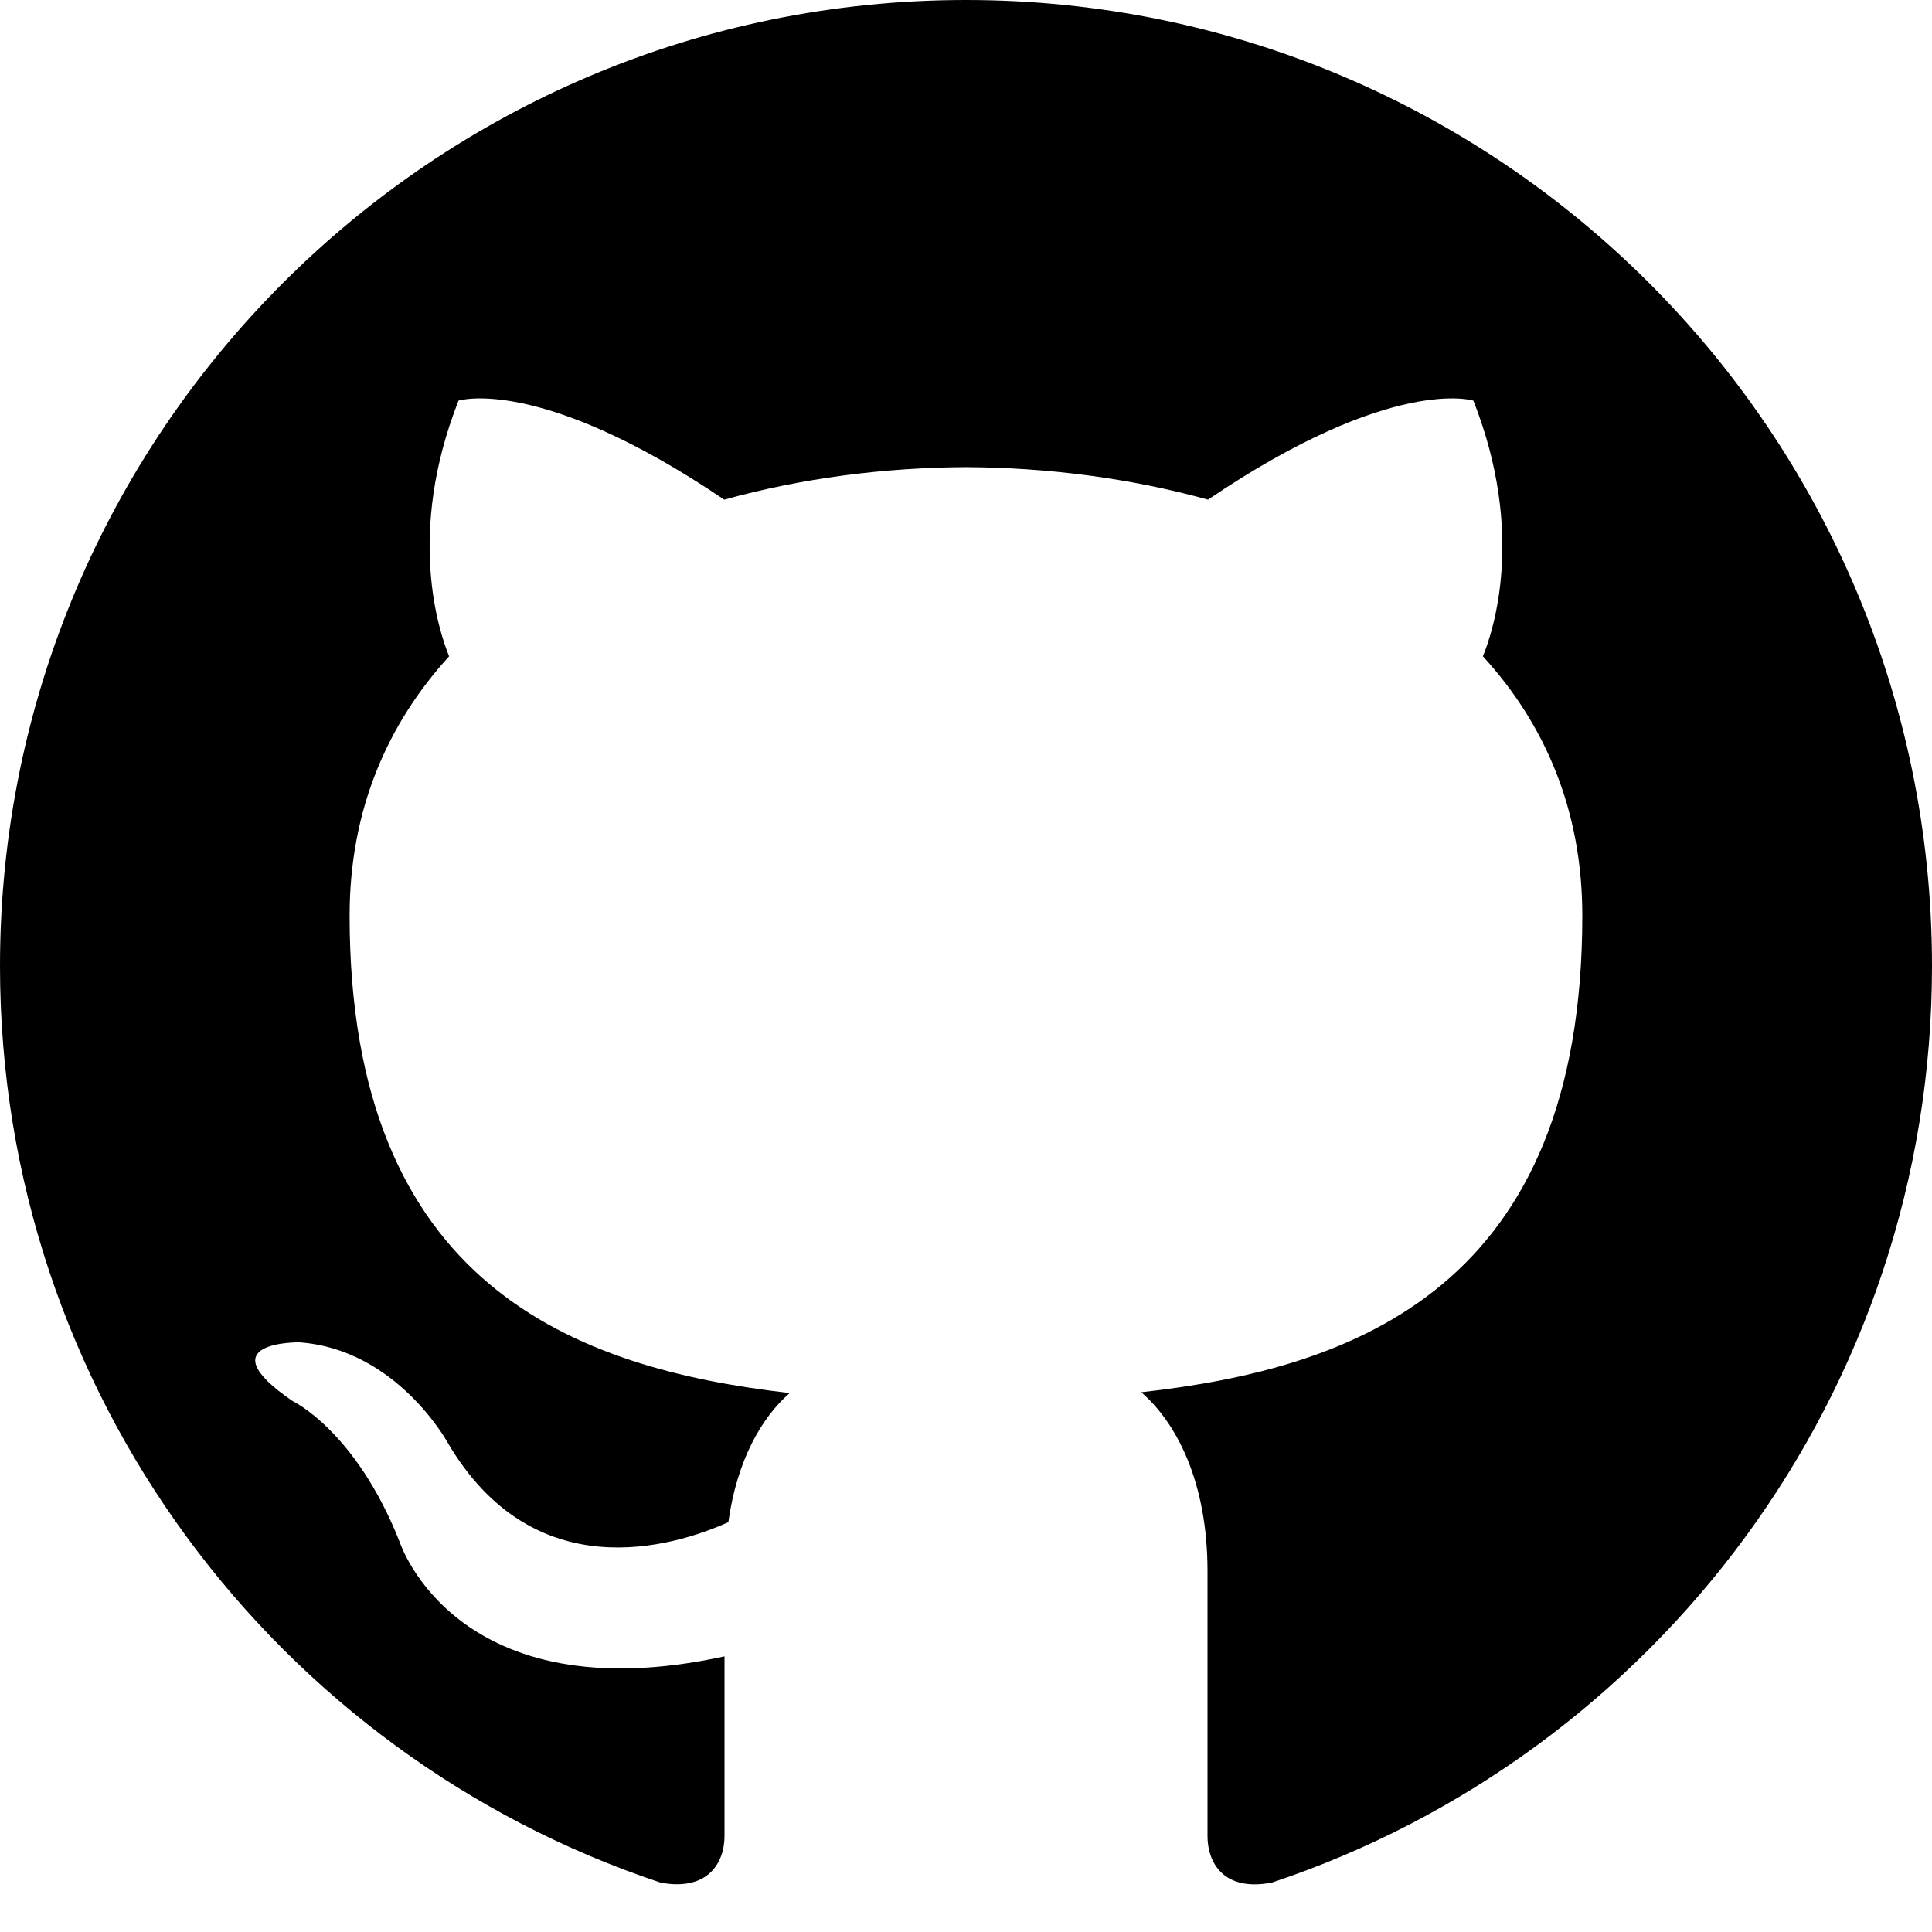
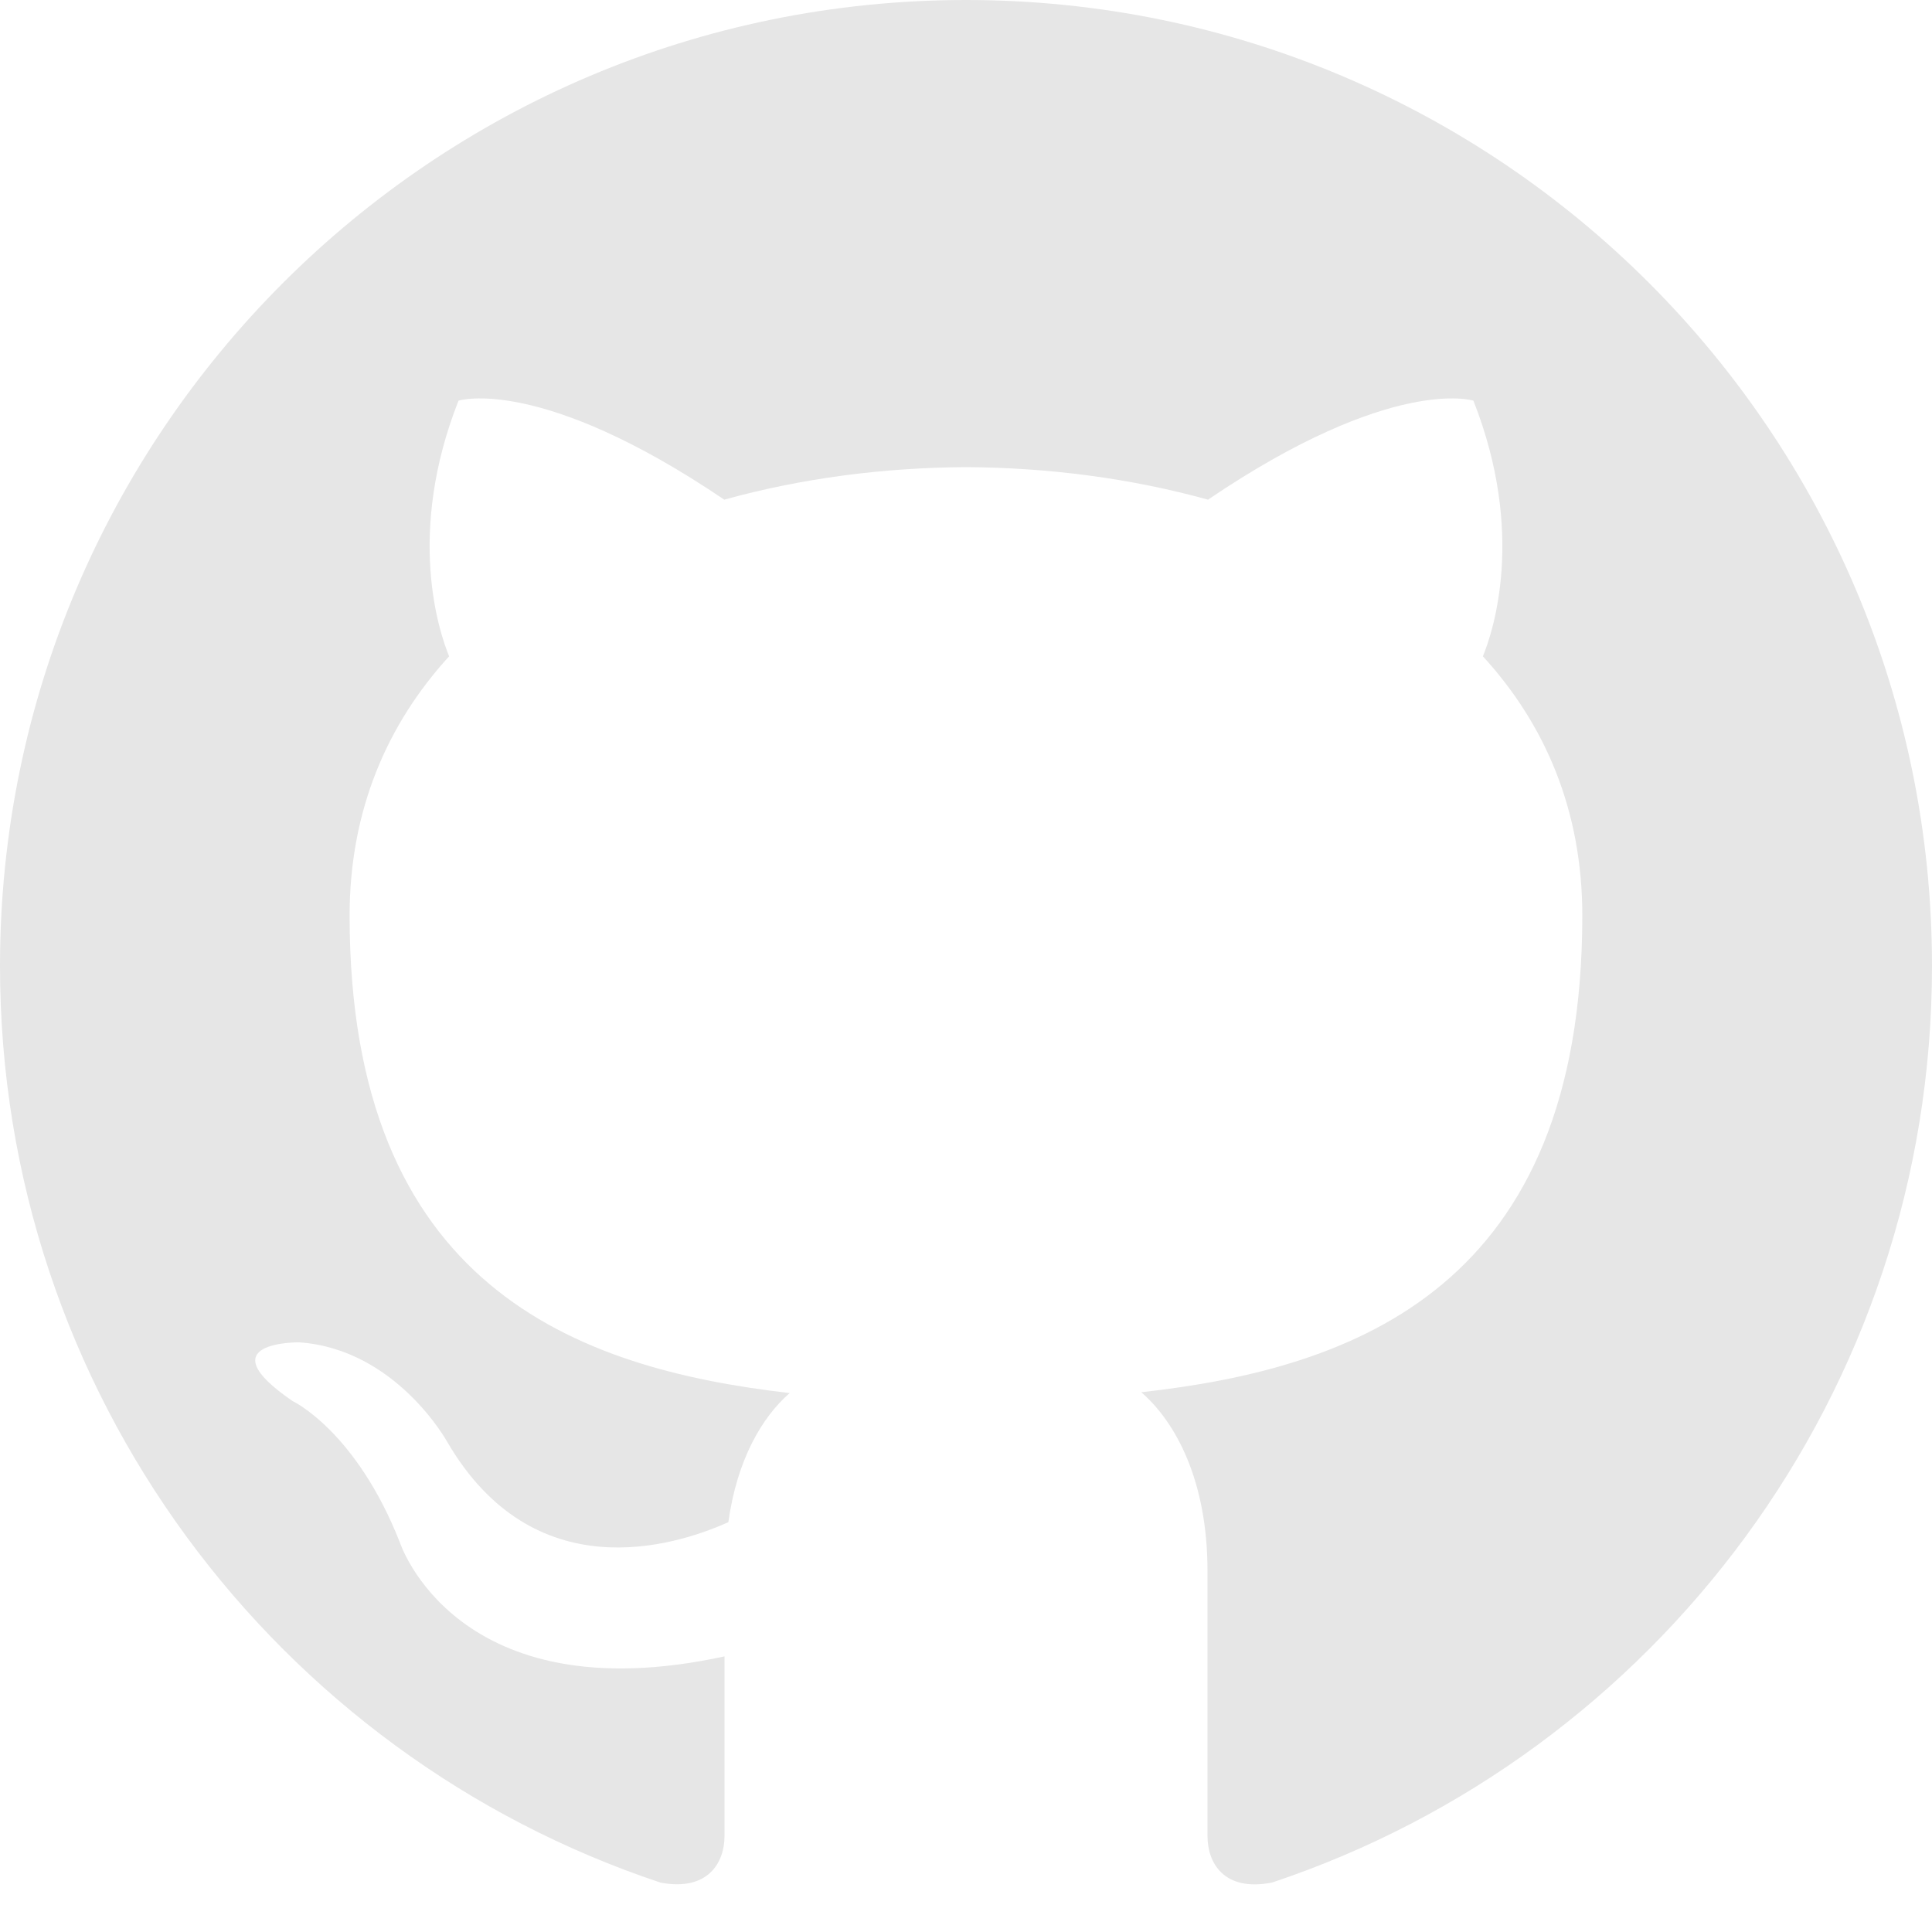
<svg xmlns="http://www.w3.org/2000/svg" width="24" height="24" viewBox="0 0 24 24">
-   <path d="M12 0c-6.626 0-12 5.373-12 12 0 5.302 3.438 9.8 8.207 11.387.599.111.793-.261.793-.577v-2.234c-3.338.726-4.033-1.416-4.033-1.416-.546-1.387-1.333-1.756-1.333-1.756-1.089-.745.083-.729.083-.729 1.205.084 1.839 1.237 1.839 1.237 1.07 1.834 2.807 1.304 3.492.997.107-.775.418-1.305.762-1.604-2.665-.305-5.467-1.334-5.467-5.931 0-1.311.469-2.381 1.236-3.221-.124-.303-.535-1.524.117-3.176 0 0 1.008-.322 3.301 1.23.957-.266 1.983-.399 3.003-.404 1.02.005 2.047.138 3.006.404 2.291-1.552 3.297-1.23 3.297-1.23.653 1.653.242 2.874.118 3.176.77.84 1.235 1.911 1.235 3.221 0 4.609-2.807 5.624-5.479 5.921.43.372.823 1.102.823 2.222v3.293c0 .319.192.694.801.576 4.765-1.589 8.199-6.086 8.199-11.386 0-6.627-5.373-12-12-12z" />
+   <g fill="#e6e6e6">
+     <path d="M12 0c-6.626 0-12 5.373-12 12 0 5.302 3.438 9.8 8.207 11.387.599.111.793-.261.793-.577v-2.234c-3.338.726-4.033-1.416-4.033-1.416-.546-1.387-1.333-1.756-1.333-1.756-1.089-.745.083-.729.083-.729 1.205.084 1.839 1.237 1.839 1.237 1.07 1.834 2.807 1.304 3.492.997.107-.775.418-1.305.762-1.604-2.665-.305-5.467-1.334-5.467-5.931 0-1.311.469-2.381 1.236-3.221-.124-.303-.535-1.524.117-3.176 0 0 1.008-.322 3.301 1.23.957-.266 1.983-.399 3.003-.404 1.02.005 2.047.138 3.006.404 2.291-1.552 3.297-1.23 3.297-1.23.653 1.653.242 2.874.118 3.176.77.84 1.235 1.911 1.235 3.221 0 4.609-2.807 5.624-5.479 5.921.43.372.823 1.102.823 2.222v3.293c0 .319.192.694.801.576 4.765-1.589 8.199-6.086 8.199-11.386 0-6.627-5.373-12-12-12z" />
+   </g>
</svg>
